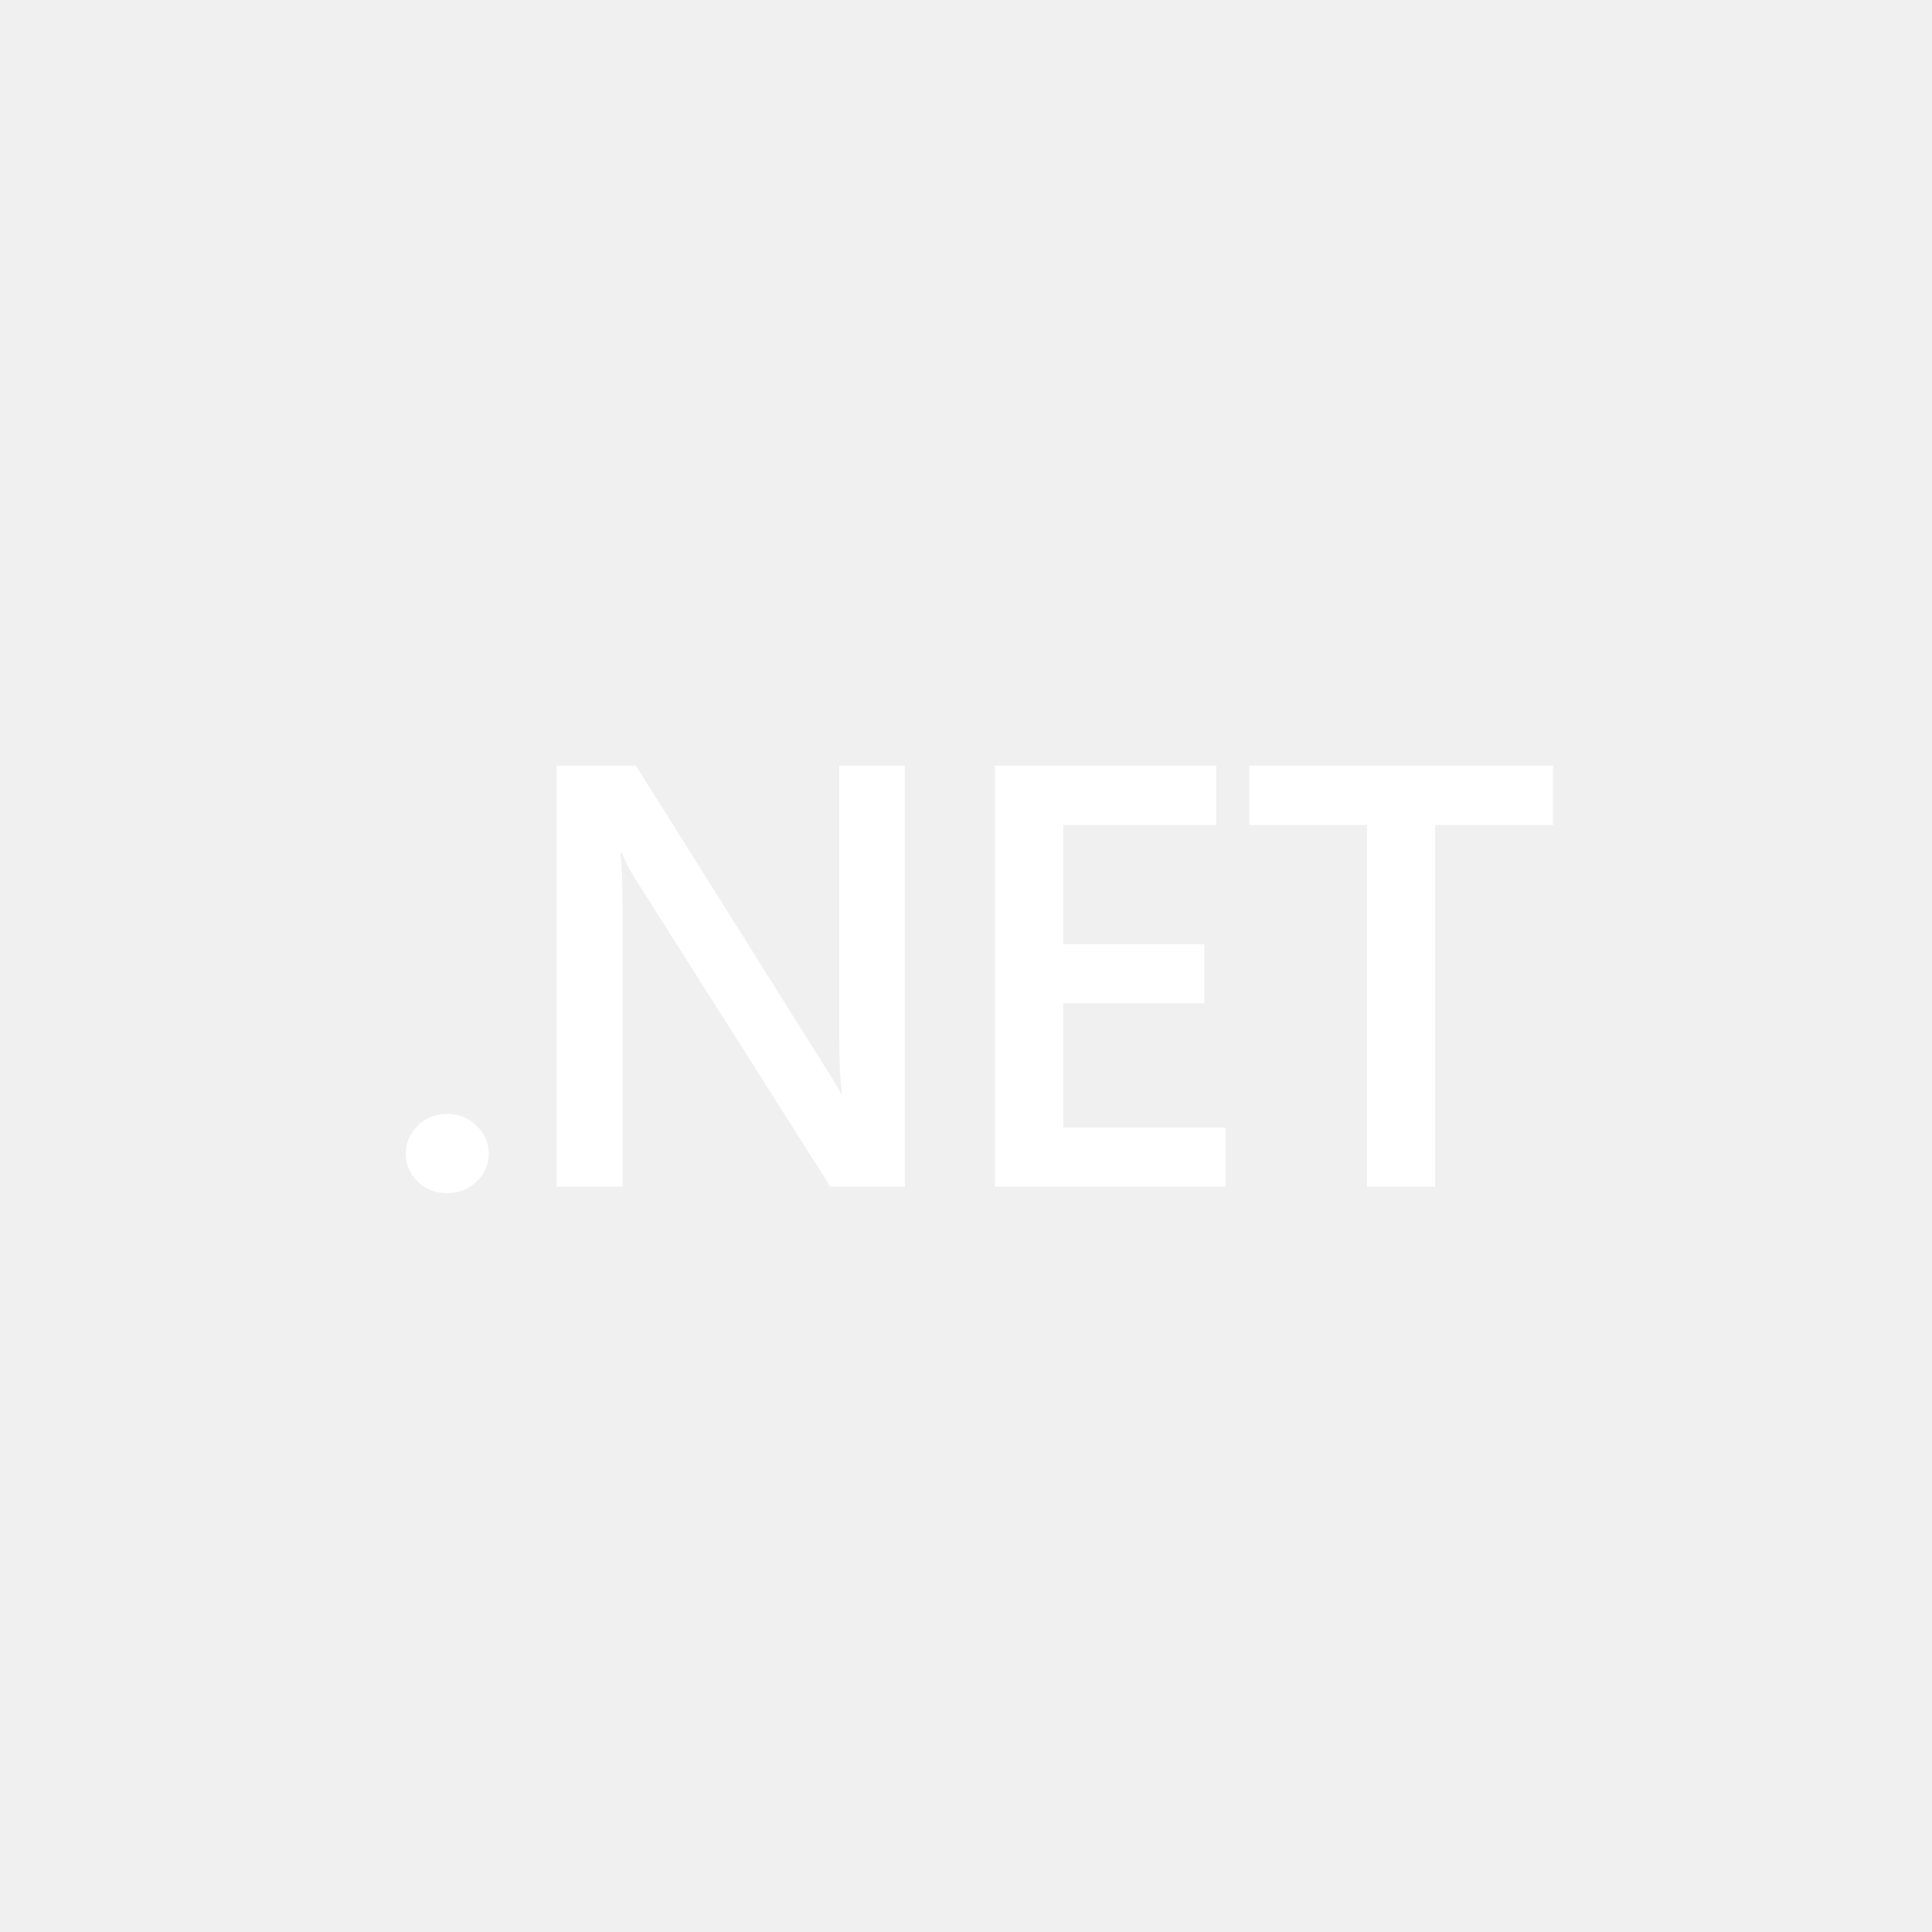
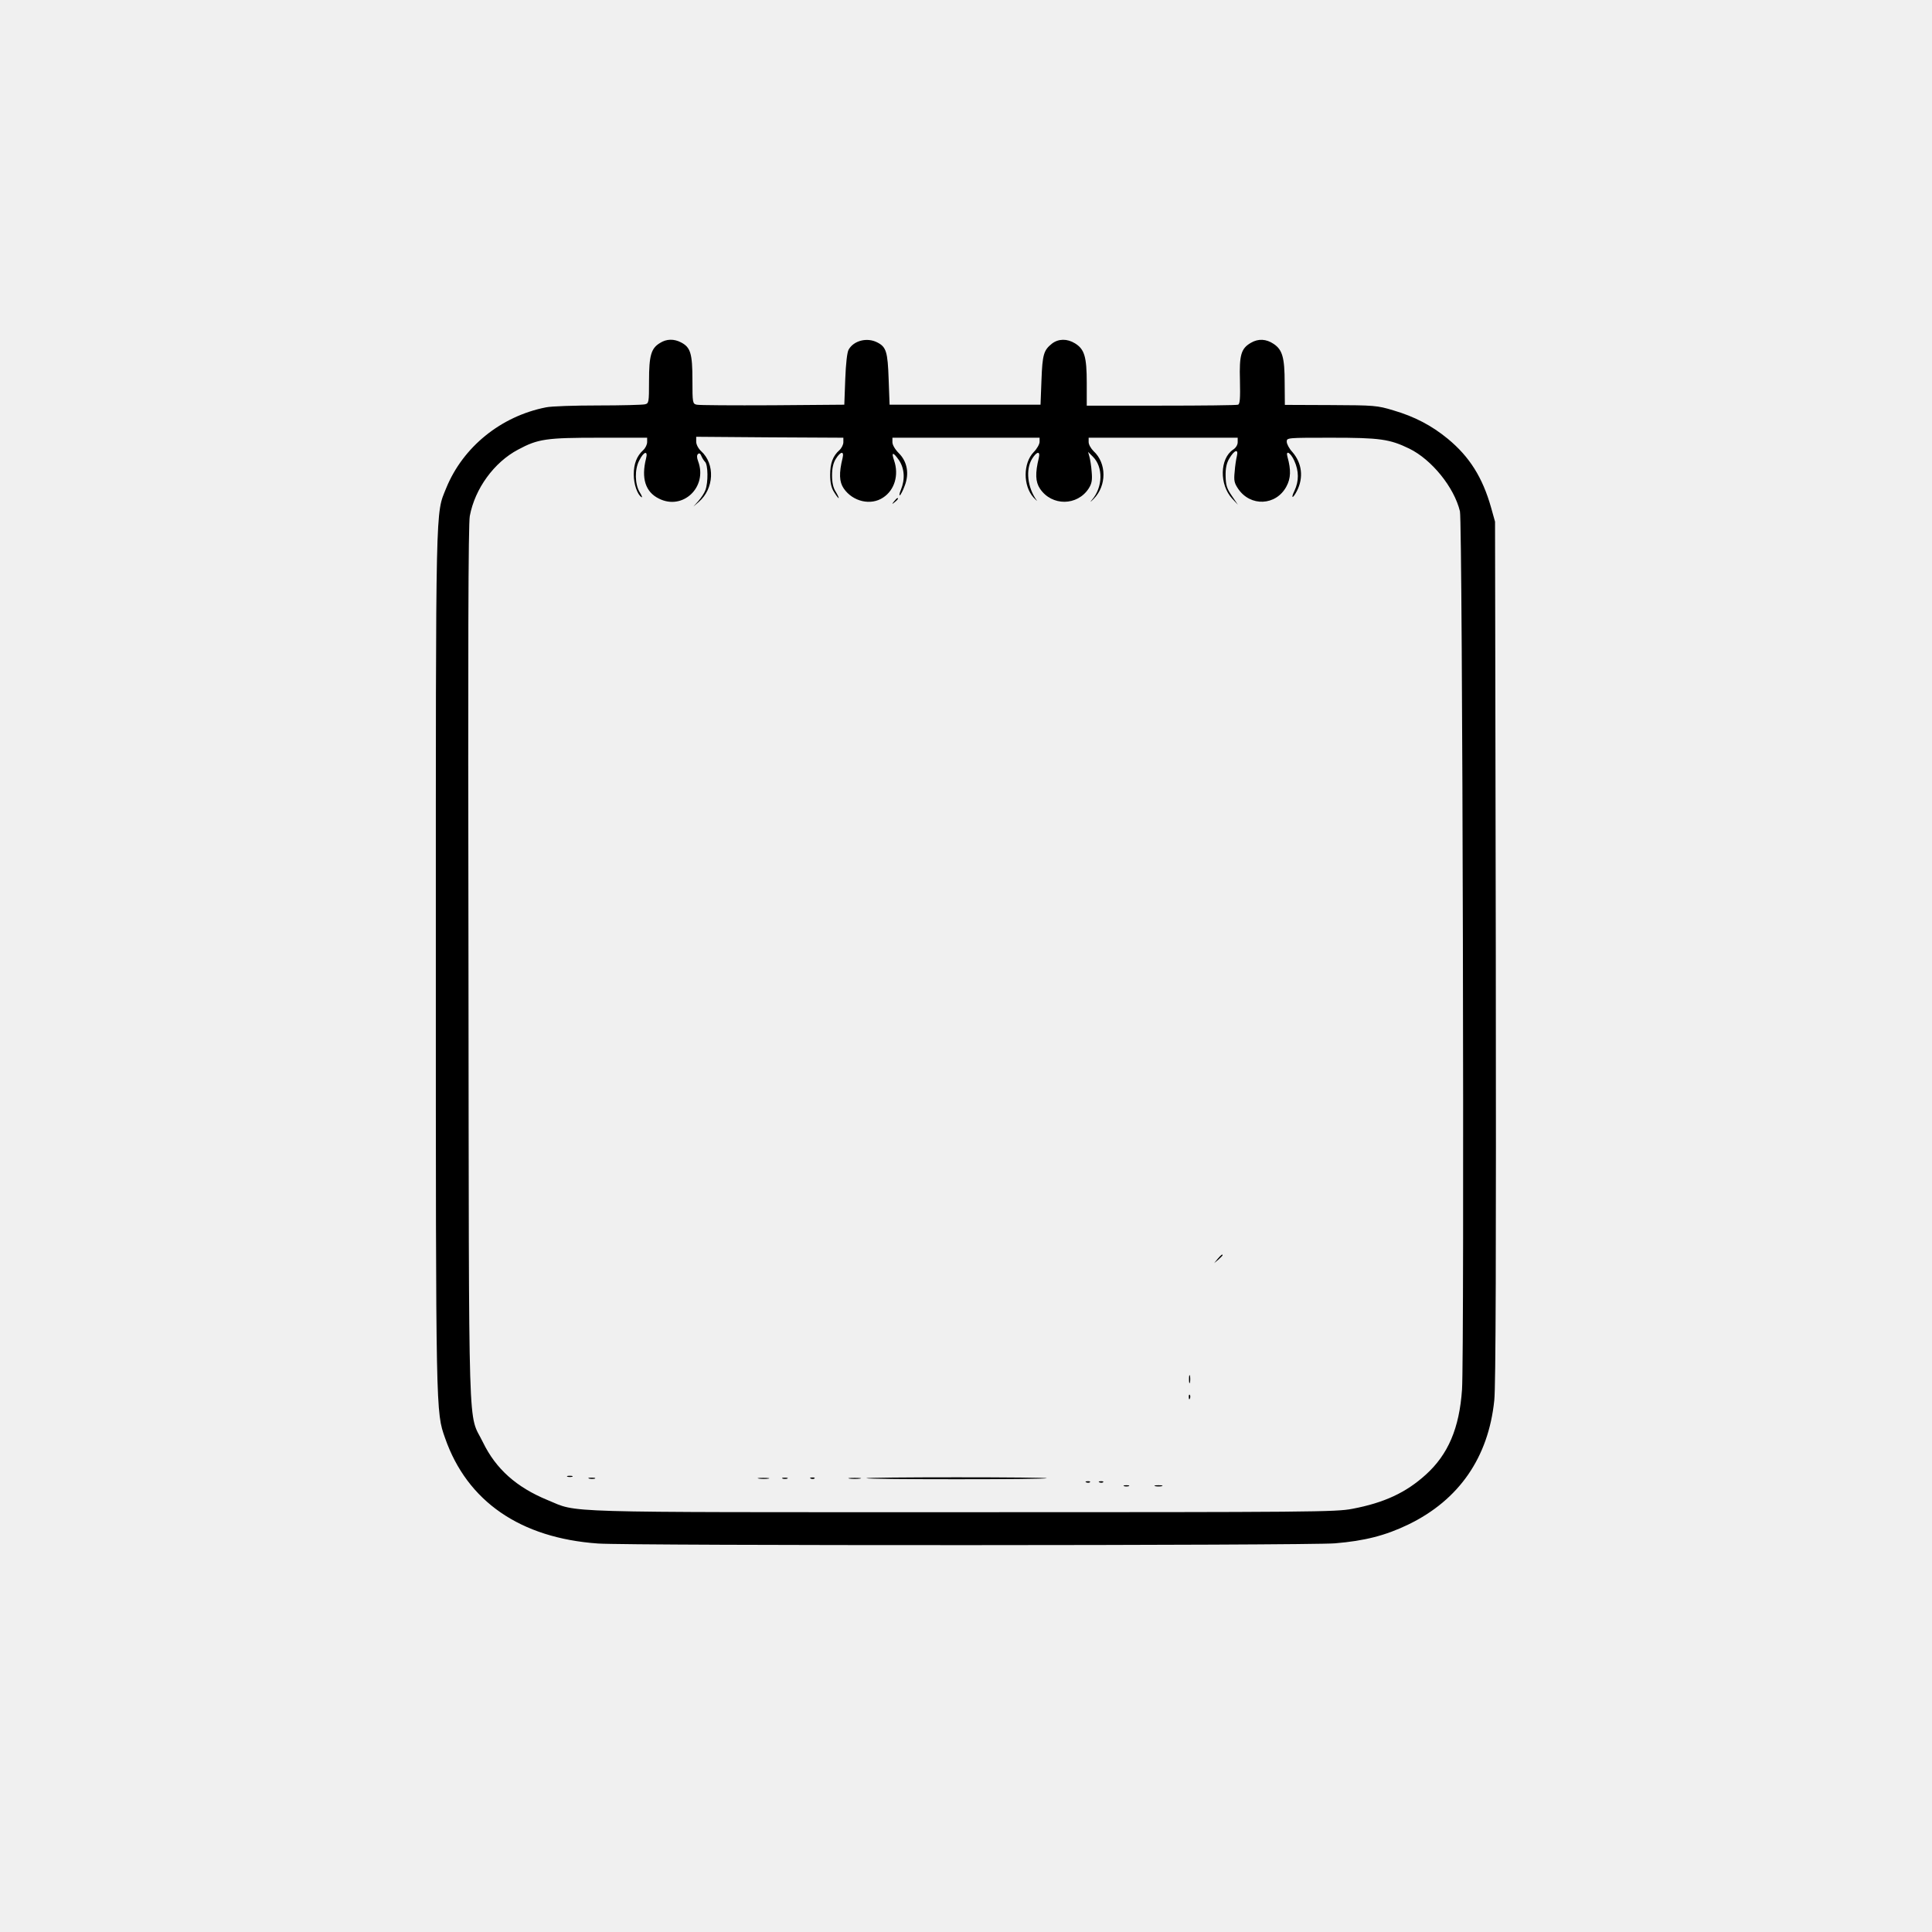
- <svg xmlns="http://www.w3.org/2000/svg" width="456" height="456" viewBox="0 0 456 456" version="1.1" xml:space="preserve" style="fill-rule:evenodd;clip-rule:evenodd;stroke-linejoin:round;stroke-miterlimit:2;">
-   <path d="m 105.5,281.609 c -2.703,0 -5.001,-0.9 -6.893,-2.702 -1.892,-1.848 -2.838,-4.042 -2.838,-6.582 0,-2.587 0.946,-4.804 2.838,-6.652 1.892,-1.848 4.19,-2.772 6.893,-2.772 2.748,0 5.068,0.924 6.96,2.772 1.937,1.848 2.906,4.064 2.906,6.652 0,2.54 -0.968,4.734 -2.906,6.582 -1.892,1.802 -4.212,2.702 -6.96,2.702 z" style="fill:#ffffff;fill-rule:nonzero;stroke-width:0.838" />
-   <path d="M 213.561,280.084 H 195.99 L 149.7,207.054 c -1.171,-1.848 -2.14,-3.765 -2.906,-5.751 h -0.406 c 0.361,2.125 0.541,6.675 0.541,13.65 v 65.132 h -15.543 v -99.36 h 18.719 l 44.737,71.298 c 1.892,2.957 3.109,4.989 3.649,6.098 h 0.27 c -0.45,-2.632 -0.676,-7.09 -0.676,-13.373 v -64.023 h 15.476 z" style="fill:#ffffff;fill-rule:nonzero;stroke-width:0.838" />
-   <path d="m 289.251,280.084 h -54.401 v -99.36 h 52.238 v 13.997 h -36.154 v 28.131 h 33.316 v 13.927 h -33.316 v 29.378 h 38.316 z" style="fill:#ffffff;fill-rule:nonzero;stroke-width:0.838" />
-   <path d="M 366.565,194.721 H 338.722 v 85.363 h -16.084 v -85.363 h -27.775 v -13.997 h 71.701 z" style="fill:#ffffff;fill-rule:nonzero;stroke-width:0.838" />
+ <svg xmlns="http://www.w3.org/2000/svg" version="1.0" width="1024pt" height="1024pt" viewBox="0 0 1024 1024" preserveAspectRatio="xMidYMid meet">
+   <g transform="translate(0,1024) scale(0.1,-0.1)" fill="#000000" stroke="none">
+     <path d="M3498 8422 c-47 -28 -58 -67 -58 -200 0 -116 -1 -120 -22 -125 -13 -3 -124 -6 -248 -6 -124 0 -248 -4 -276 -10 -239 -47 -440 -210 -529 -428 -57 -142 -55 -34 -55 -2502 0 -2423 0 -2393 49 -2533 117 -336 399 -530 811 -559 174 -12 3754 -11 3905 1 157 13 268 41 390 100 268 130 424 355 455 658 8 75 10 778 8 2382 l-4 2275 -21 75 c-45 159 -114 269 -229 364 -85 70 -176 118 -289 151 -86 26 -101 27 -332 28 l-243 1 -1 116 c0 135 -12 176 -58 207 -40 27 -82 29 -121 6 -52 -30 -62 -64 -58 -200 2 -95 0 -124 -10 -128 -8 -3 -191 -5 -408 -5 l-394 0 0 120 c0 139 -12 179 -62 210 -42 26 -88 25 -122 -1 -44 -35 -51 -57 -56 -194 l-5 -130 -400 0 -400 0 -5 135 c-5 146 -13 171 -60 195 -54 28 -125 10 -152 -38 -8 -13 -15 -75 -18 -157 l-5 -135 -380 -3 c-209 -1 -390 0 -402 3 -22 5 -23 9 -23 131 0 140 -10 173 -60 199 -38 20 -78 19 -112 -3z m972 -526 c0 -12 -9 -31 -21 -42 -35 -31 -49 -70 -49 -131 0 -40 6 -68 20 -90 11 -18 22 -33 25 -33 2 0 -4 15 -15 33 -14 21 -20 50 -20 87 0 37 6 66 20 88 25 40 45 43 36 5 -20 -81 -18 -127 6 -162 48 -70 144 -92 209 -48 61 40 84 120 58 196 -16 46 -6 47 25 3 30 -44 34 -102 11 -158 -8 -19 -10 -32 -5 -29 4 3 16 25 25 50 25 64 14 128 -31 173 -20 20 -34 44 -34 58 l0 24 390 0 390 0 0 -22 c0 -12 -14 -37 -31 -54 -57 -59 -57 -179 -1 -241 15 -16 22 -22 16 -14 -48 67 -59 162 -24 219 25 40 45 43 36 5 -20 -81 -18 -127 6 -163 63 -94 199 -92 259 2 16 26 19 44 15 88 -2 30 -8 66 -12 80 l-7 25 25 -25 c56 -55 54 -162 -5 -230 -12 -14 -8 -12 10 6 69 70 69 189 -1 253 -14 14 -26 35 -26 48 l0 23 395 0 395 0 0 -24 c0 -14 -10 -30 -24 -39 -71 -47 -74 -186 -5 -260 l30 -32 -32 47 c-27 39 -32 57 -33 105 -1 41 5 68 19 92 27 46 50 54 41 15 -4 -16 -10 -54 -12 -84 -5 -47 -2 -60 18 -90 65 -97 201 -91 256 11 24 44 25 89 6 157 -11 39 16 24 36 -20 25 -55 25 -108 1 -159 -21 -43 -9 -44 13 -1 36 71 27 147 -24 206 -17 18 -30 43 -30 55 0 21 2 21 236 21 257 0 309 -7 414 -58 118 -58 237 -204 268 -332 14 -55 24 -4469 11 -4655 -14 -204 -73 -344 -193 -452 -104 -94 -219 -148 -388 -180 -87 -17 -210 -18 -2063 -18 -2182 0 -2037 -4 -2202 64 -166 68 -275 166 -343 306 -81 167 -74 -70 -77 2530 -3 1692 -1 2336 7 2380 27 145 129 285 256 352 106 57 150 63 431 63 l253 0 0 -23 c0 -13 -9 -32 -21 -43 -34 -31 -50 -72 -50 -129 0 -51 19 -106 41 -120 6 -4 2 8 -10 27 -25 42 -27 120 -2 167 24 49 48 55 36 10 -26 -104 -3 -176 67 -211 128 -66 261 61 209 198 -7 18 -7 31 -1 37 7 7 13 4 18 -9 4 -10 13 -25 20 -32 16 -16 17 -109 2 -149 -5 -15 -22 -41 -37 -58 l-27 -30 29 25 c81 70 87 201 12 269 -15 14 -26 35 -26 50 l0 26 390 -3 390 -2 0 -24z" />
+     <path d="M4739 7583 c-13 -16 -12 -17 4 -4 16 13 21 21 13 21 -2 0 -10 -8 -17 -17z" />
+     <path d="M6454 3568 l-19 -23 23 19 c12 11 22 21 22 23 0 8 -8 2 -26 -19z" />
+     <path d="M6302 2930 c0 -19 2 -27 5 -17 2 9 2 25 0 35 -3 9 -5 1 -5 -18z" />
+     <path d="M6301 2834 c0 -11 3 -14 6 -6 3 7 2 16 -1 19 -3 4 -6 -2 -5 -13z" />
+     <path d="M3008 2413 c6 -2 18 -2 25 0 6 3 1 5 -13 5 -14 0 -19 -2 -12 -5z" />
+     <path d="M3123 2403 c9 -2 23 -2 30 0 6 3 -1 5 -18 5 -16 0 -22 -2 -12 -5z" />
+     <path d="M4023 2403 c15 -2 37 -2 50 0 12 2 0 4 -28 4 -27 0 -38 -2 -22 -4z" />
+     <path d="M4148 2403 c6 -2 18 -2 25 0 6 3 1 5 -13 5 -14 0 -19 -2 -12 -5z" />
+     <path d="M4298 2403 c7 -3 16 -2 19 1 4 3 -2 6 -13 5 -11 0 -14 -3 -6 -6z" />
+     <path d="M4503 2403 c15 -2 39 -2 55 0 15 2 2 4 -28 4 -30 0 -43 -2 -27 -4z" />
+     <path d="M4592 2405 c6 -7 949 -7 956 0 3 3 -212 5 -478 5 -266 0 -481 -2 -478 -5z" />
+     <path d="M5758 2383 c7 -3 16 -2 19 1 4 3 -2 6 -13 5 -11 0 -14 -3 -6 -6z" />
+     <path d="M5828 2383 c7 -3 16 -2 19 1 4 3 -2 6 -13 5 -11 0 -14 -3 -6 -6z" />
+     <path d="M5958 2363 c6 -2 18 -2 25 0 6 3 1 5 -13 5 -14 0 -19 -2 -12 -5z" />
+     <path d="M6123 2363 c9 -2 25 -2 35 0 9 3 1 5 -18 5 -19 0 -27 -2 -17 -5z" />
+   </g>
</svg>
